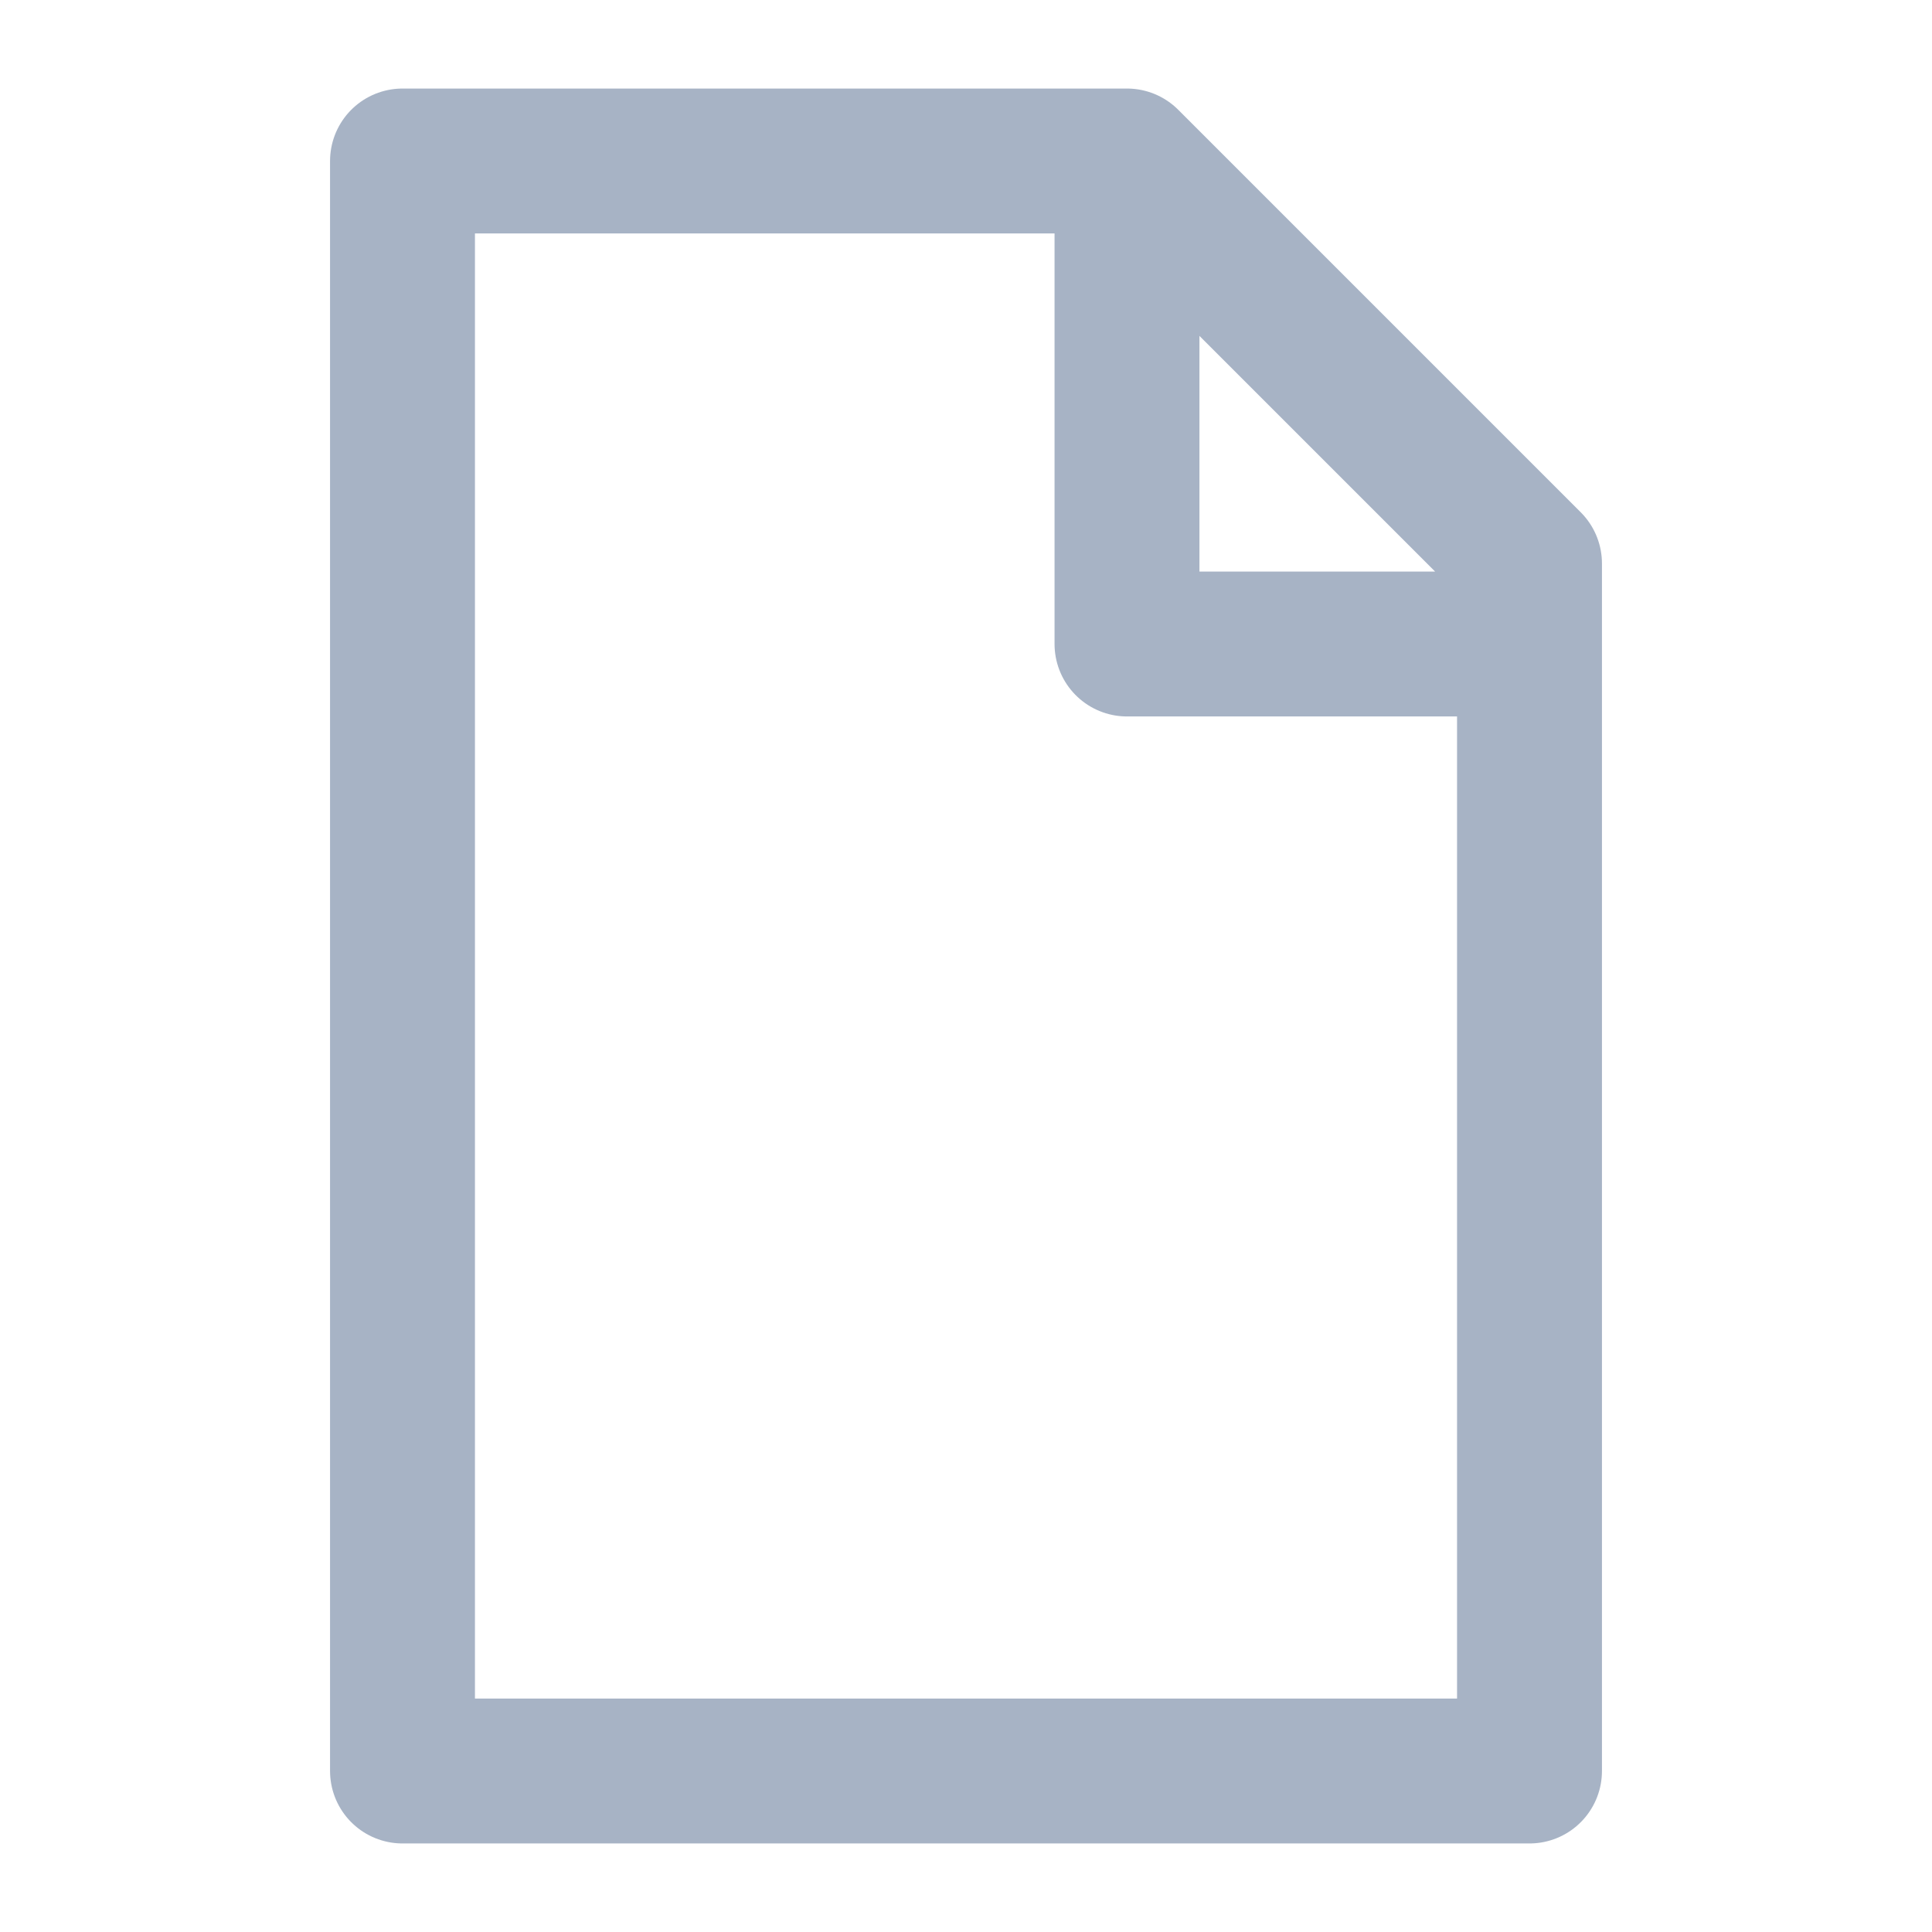
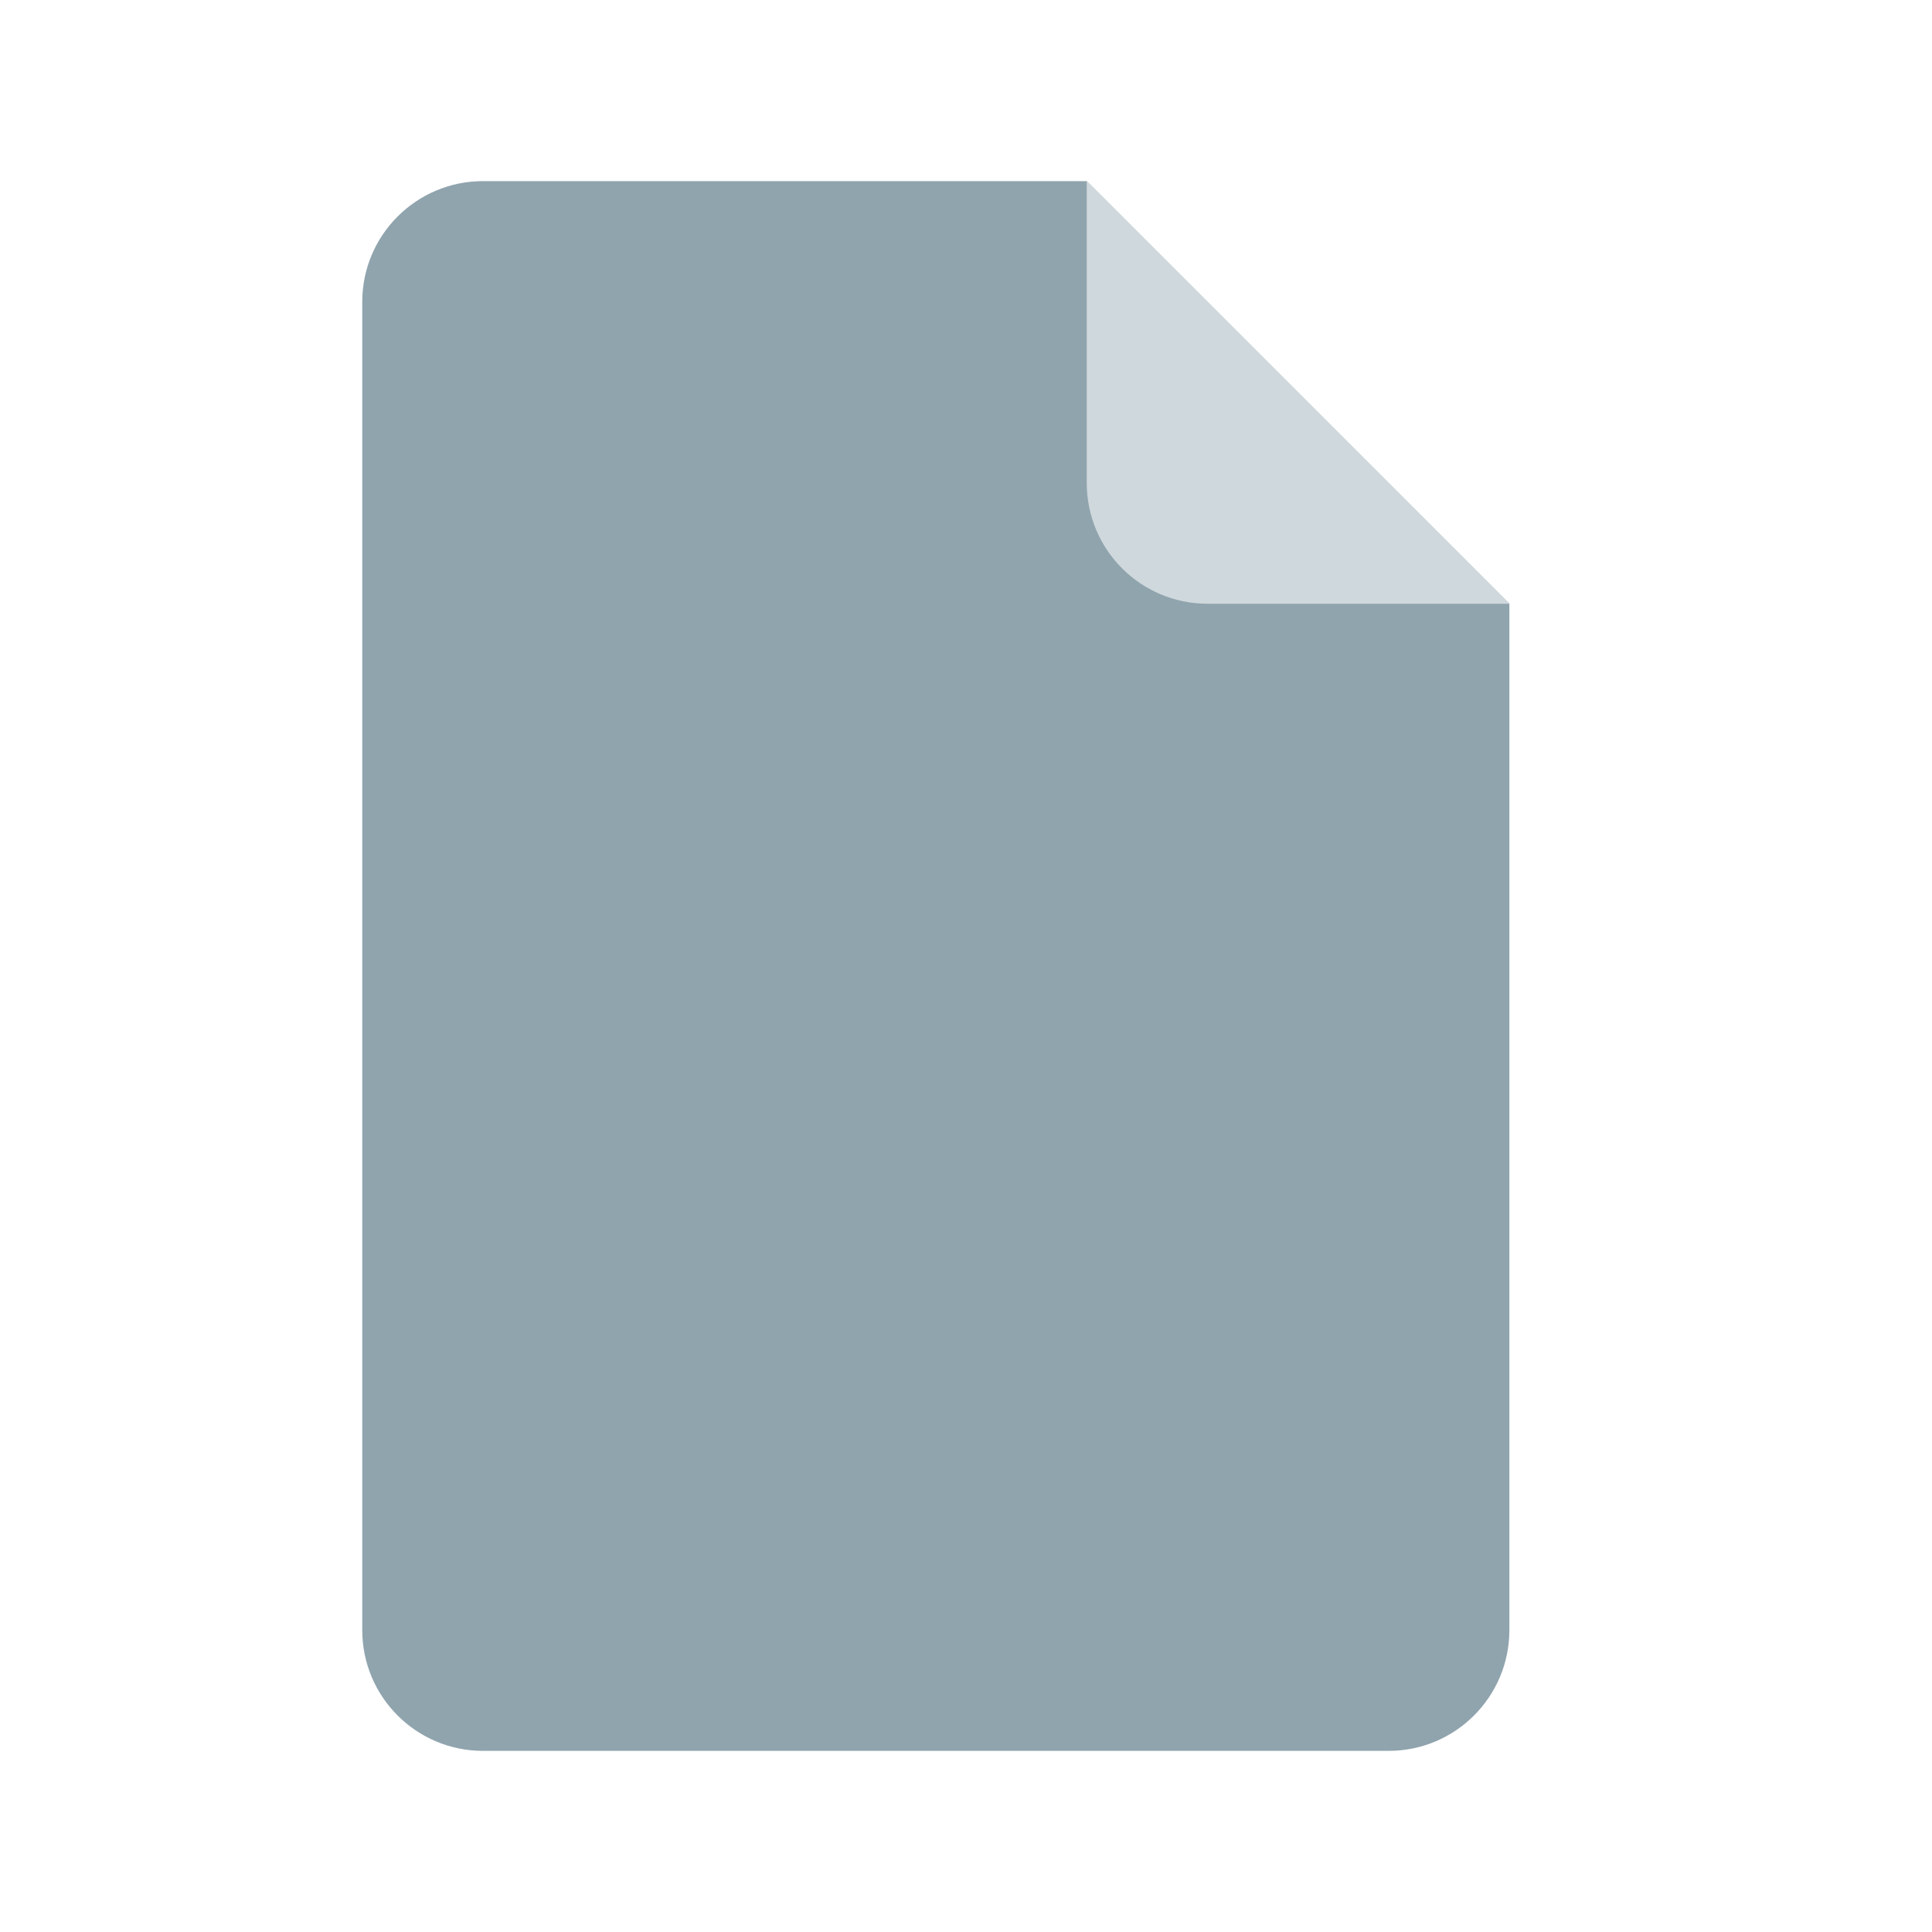
- <svg xmlns="http://www.w3.org/2000/svg" viewBox="0 0 24 24" fill="none" stroke="#A7B3C5" stroke-width="1.8" stroke-linecap="round" stroke-linejoin="round">
-   <path d="M5 2h9l5 5v15H5Zm9 0v6h5" />
+ <svg xmlns="http://www.w3.org/2000/svg" viewBox="0 0 16 16">
+   <path d="M4 1.5h5l3.5 3.5v8.5a1 1 0 0 1-1 1h-7.5a1 1 0 0 1-1-1v-11a1 1 0 0 1 1-1Z" fill="#90a4ae" />
+   <path d="M9 1.5V4a1 1 0 0 0 1 1h2.5Z" fill="#cfd8dc" />
</svg>
